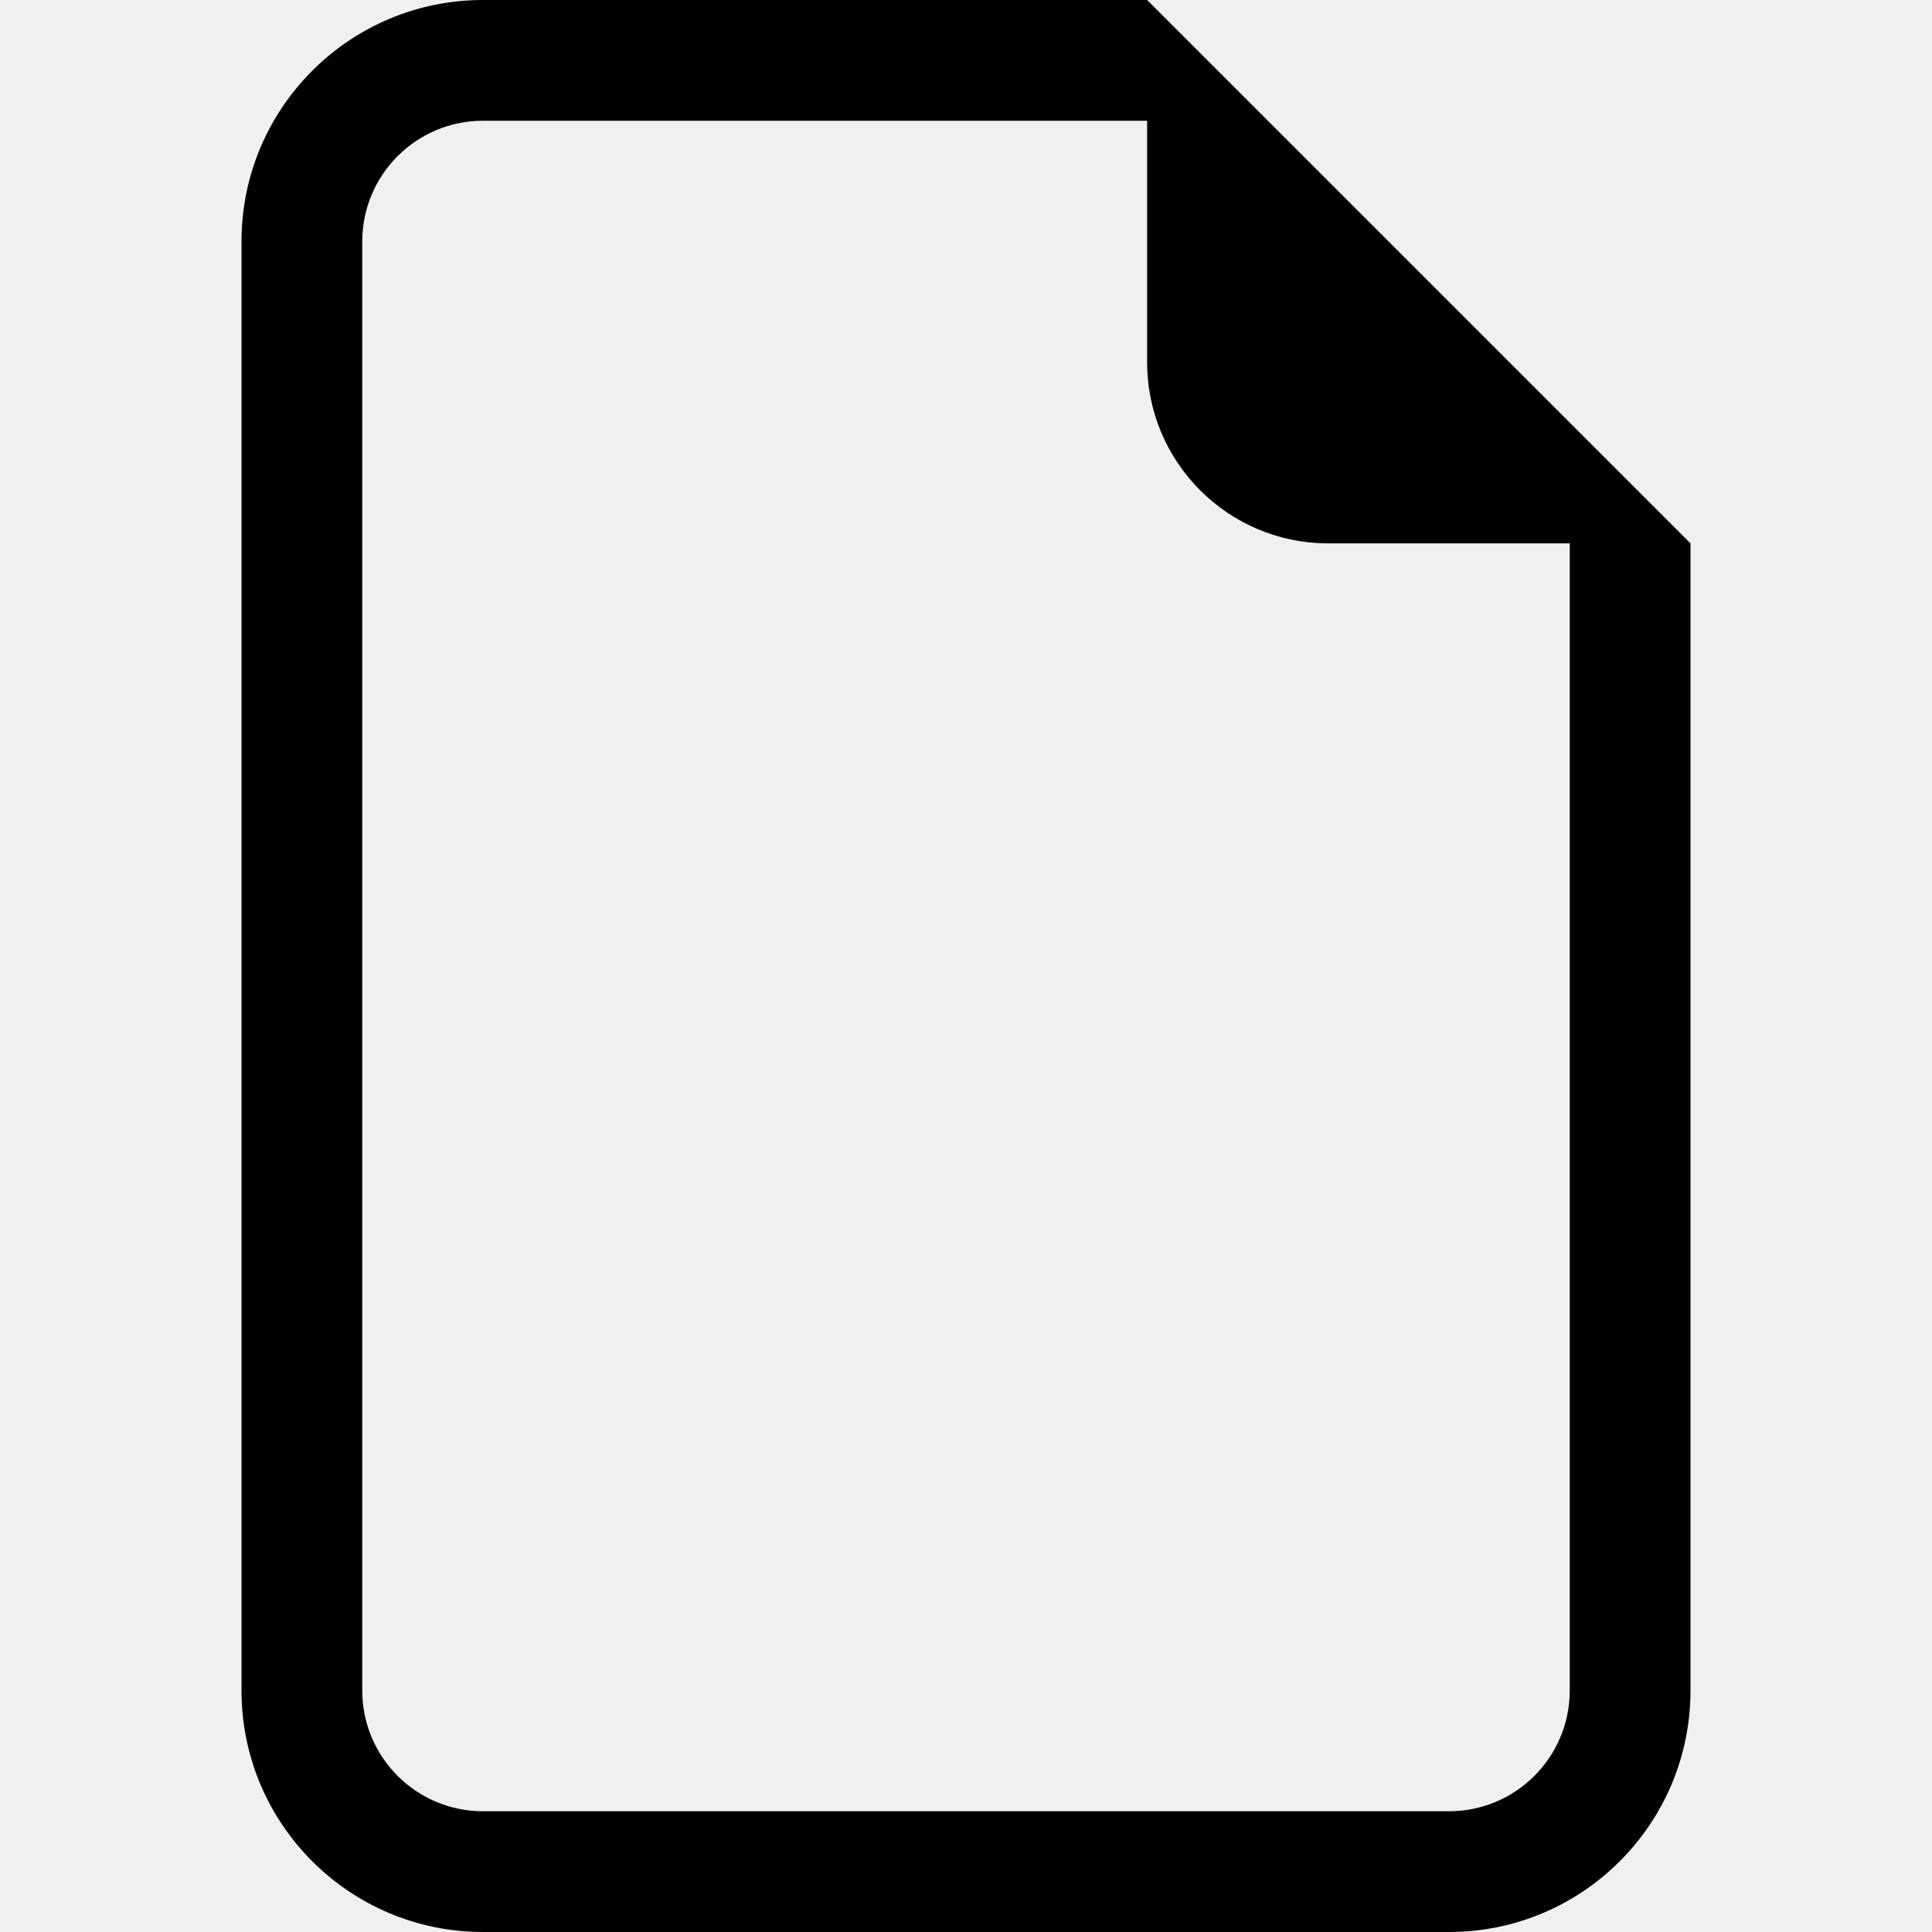
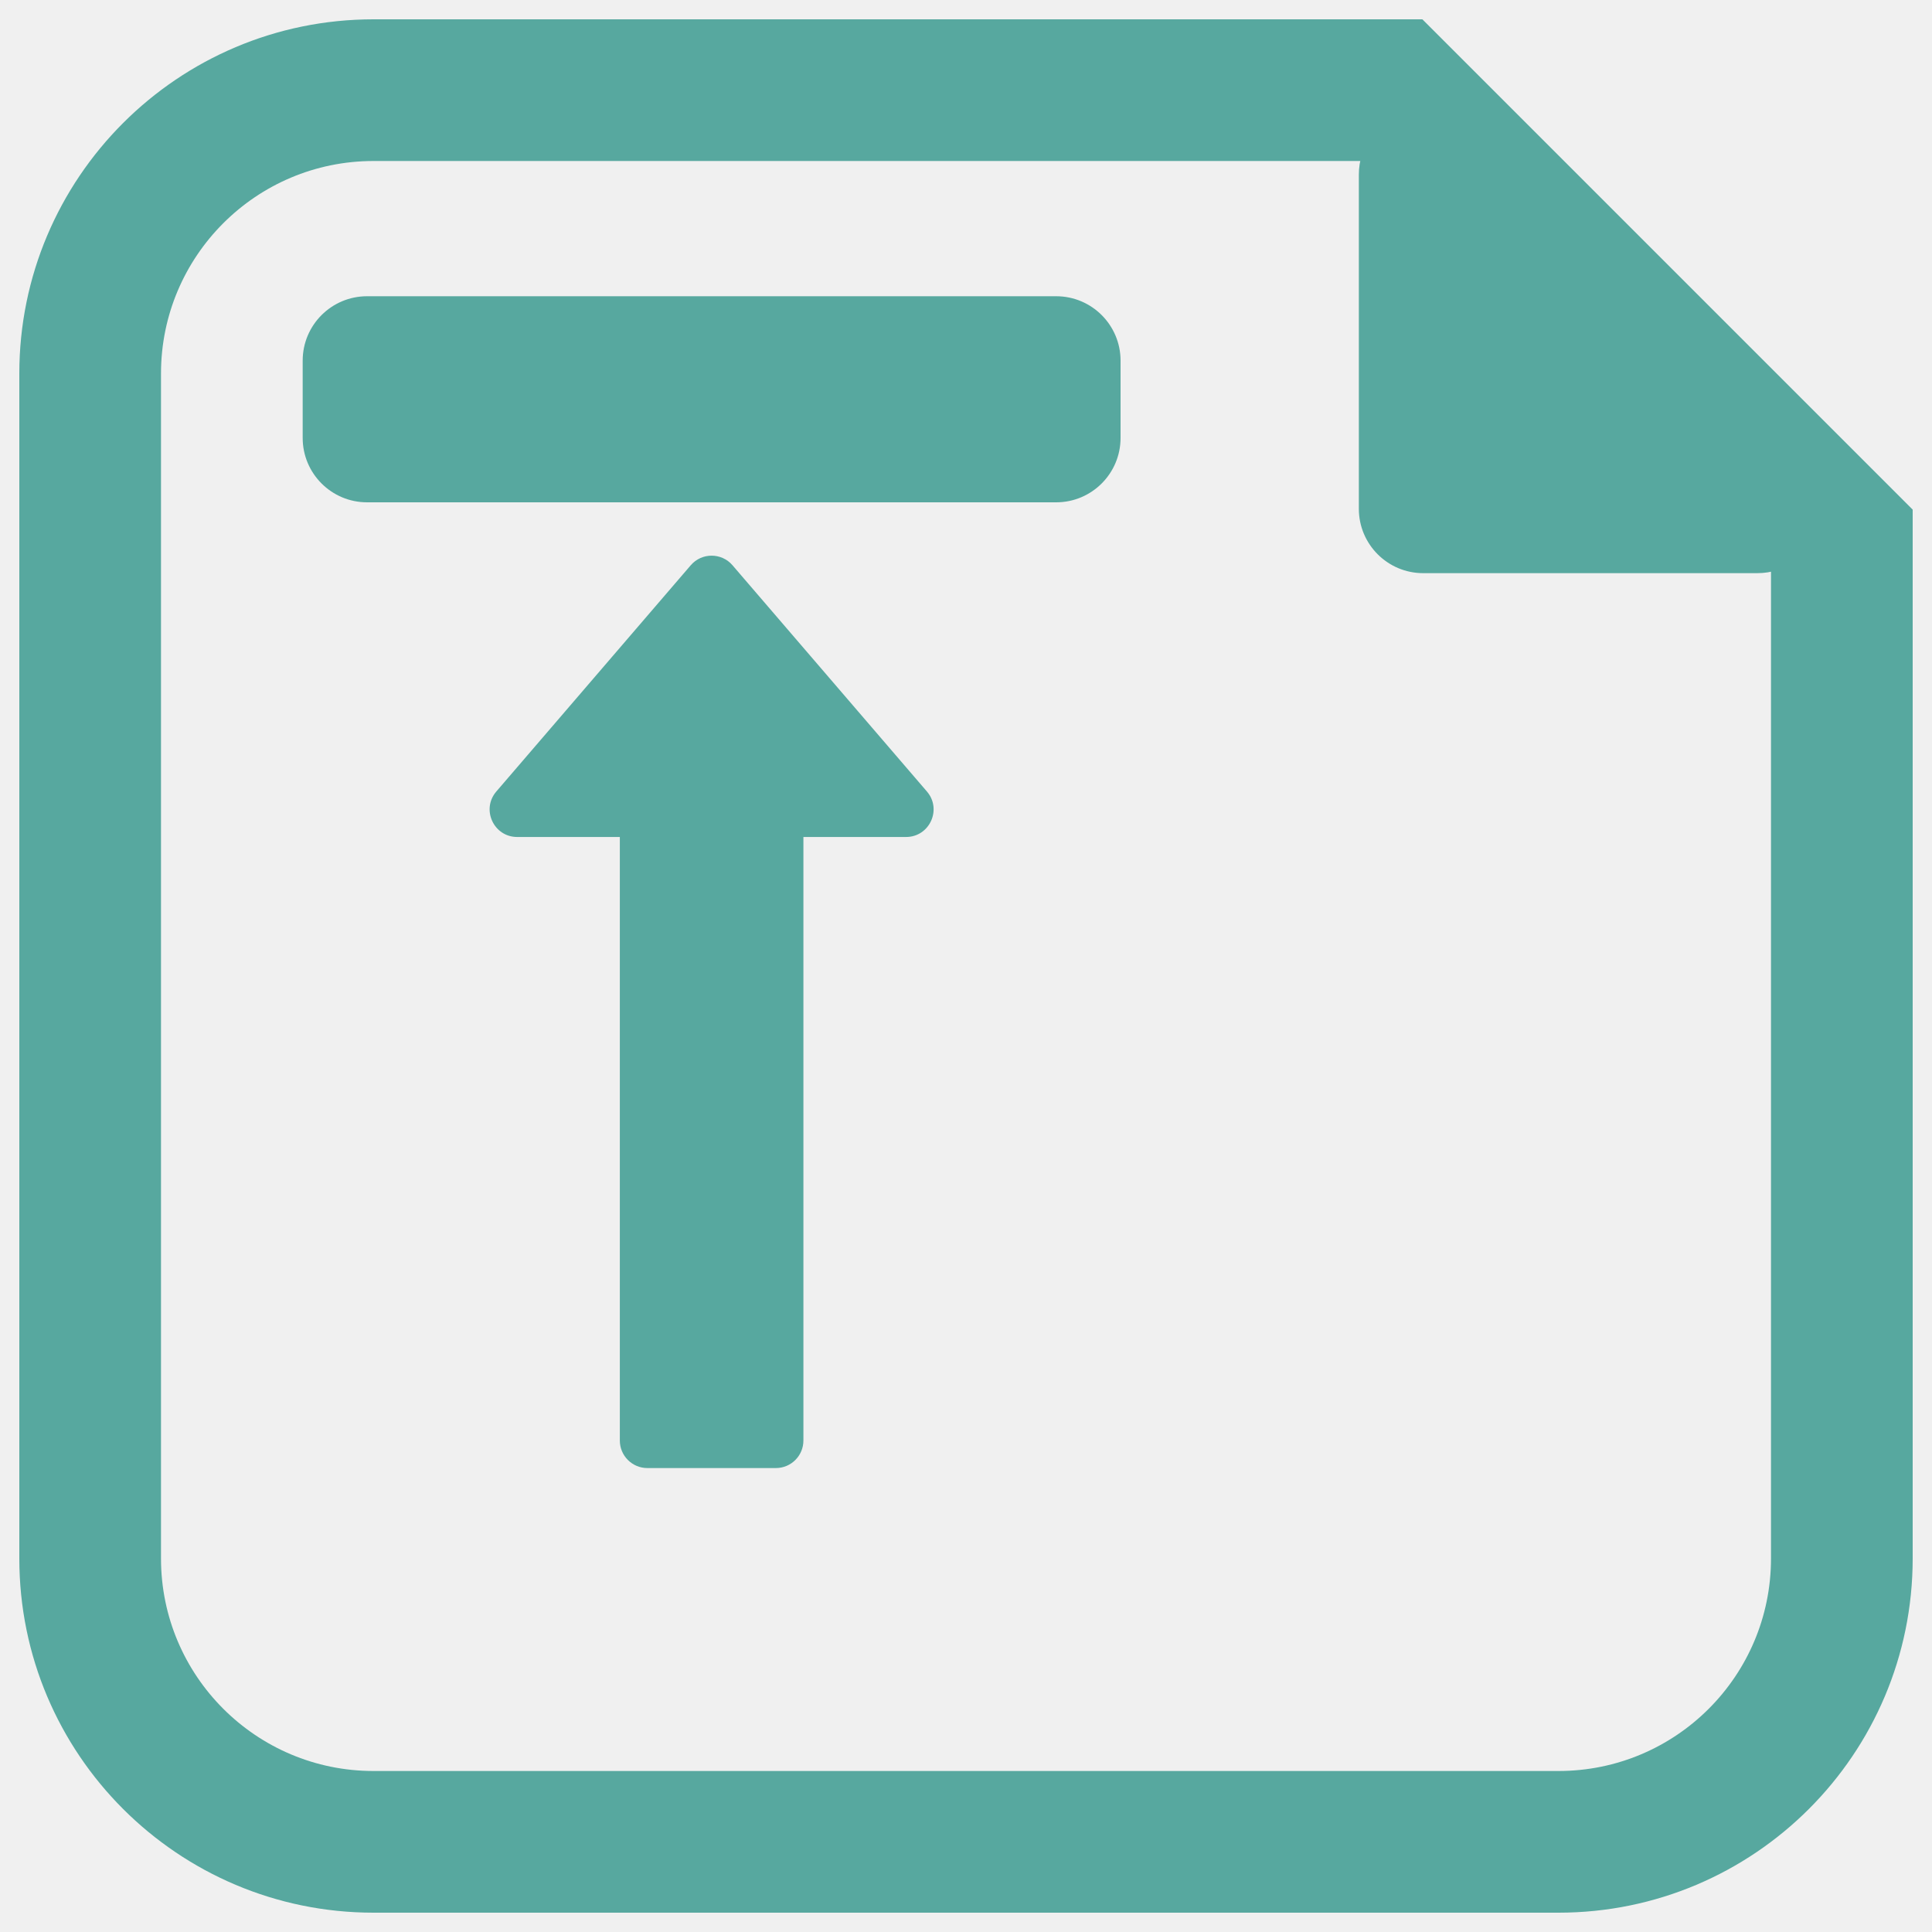
- <svg xmlns="http://www.w3.org/2000/svg" width="16" height="16" fill="currentColor" class="bi bi-file-earmark" viewBox="0 0 16 16">
-   <path d="M14 4.5V14a2 2 0 0 1-2 2H4a2 2 0 0 1-2-2V2a2 2 0 0 1 2-2h5.5zm-3 0A1.5 1.5 0 0 1 9.5 3V1H4a1 1 0 0 0-1 1v12a1 1 0 0 0 1 1h8a1 1 0 0 0 1-1V4.5z" />
+ <svg xmlns="http://www.w3.org/2000/svg" width="300" height="300" viewBox="0 0 300 300" fill="none">
+   <mask id="path-1-outside-1_104_79" maskUnits="userSpaceOnUse" x="3" y="3" width="294" height="294" fill="black">
+     <rect fill="white" x="3" y="3" width="294" height="294" />
+     <path d="M275 88.246V242C275 260.225 260.225 275 242 275H58C39.775 275 25 260.225 25 242V58C25 39.775 39.775 25 58 25H211.754L275 88.246Z" />
+   </mask>
+   <path d="M275 88.246H297V79.133L290.556 72.69L275 88.246ZM211.754 25L227.31 9.444L220.867 3H211.754V25ZM275 88.246H253V242H275H297V88.246H275ZM275 242H253C253 248.075 248.075 253 242 253V275V297C272.376 297 297 272.376 297 242H275ZM242 275V253H58V275V297H242V275ZM58 275V253C51.925 253 47 248.075 47 242H25H3C3 272.376 27.624 297 58 297V275ZM25 242H47V58H25H3V242H25ZM25 58H47C47 51.925 51.925 47 58 47V25V3C27.624 3 3 27.624 3 58H25ZM58 25V47H211.754V25V3H58V25ZM211.754 25L196.198 40.556L259.444 103.802L275 88.246L290.556 72.69L227.31 9.444L211.754 25Z" fill="#57A89F" mask="url(#path-1-outside-1_104_79)" />
+   <path d="M279.929 71.929L228.071 20.071C221.771 13.771 211 18.233 211 27.142V79C211 84.523 215.477 89 221 89H272.858C281.767 89 286.229 78.228 279.929 71.929Z" fill="#57A89F" />
+   <rect x="47" y="46" width="127" height="32" rx="10" fill="#57A89F" />
+   <path d="M96.247 118.208C96.247 115.846 98.161 113.932 100.523 113.932H120.477C122.839 113.932 124.753 115.846 124.753 118.208V223.683C124.753 226.044 122.839 227.959 120.477 227.959H100.523C98.161 227.959 96.247 226.044 96.247 223.683V118.208Z" fill="#57A89F" />
+   <path d="M107.257 87.774C108.963 85.788 112.037 85.788 113.743 87.774L143.931 122.904C146.313 125.677 144.343 129.967 140.688 129.967H80.312C76.657 129.967 74.687 125.677 77.069 122.904L107.257 87.774Z" fill="#57A89F" />
</svg>
